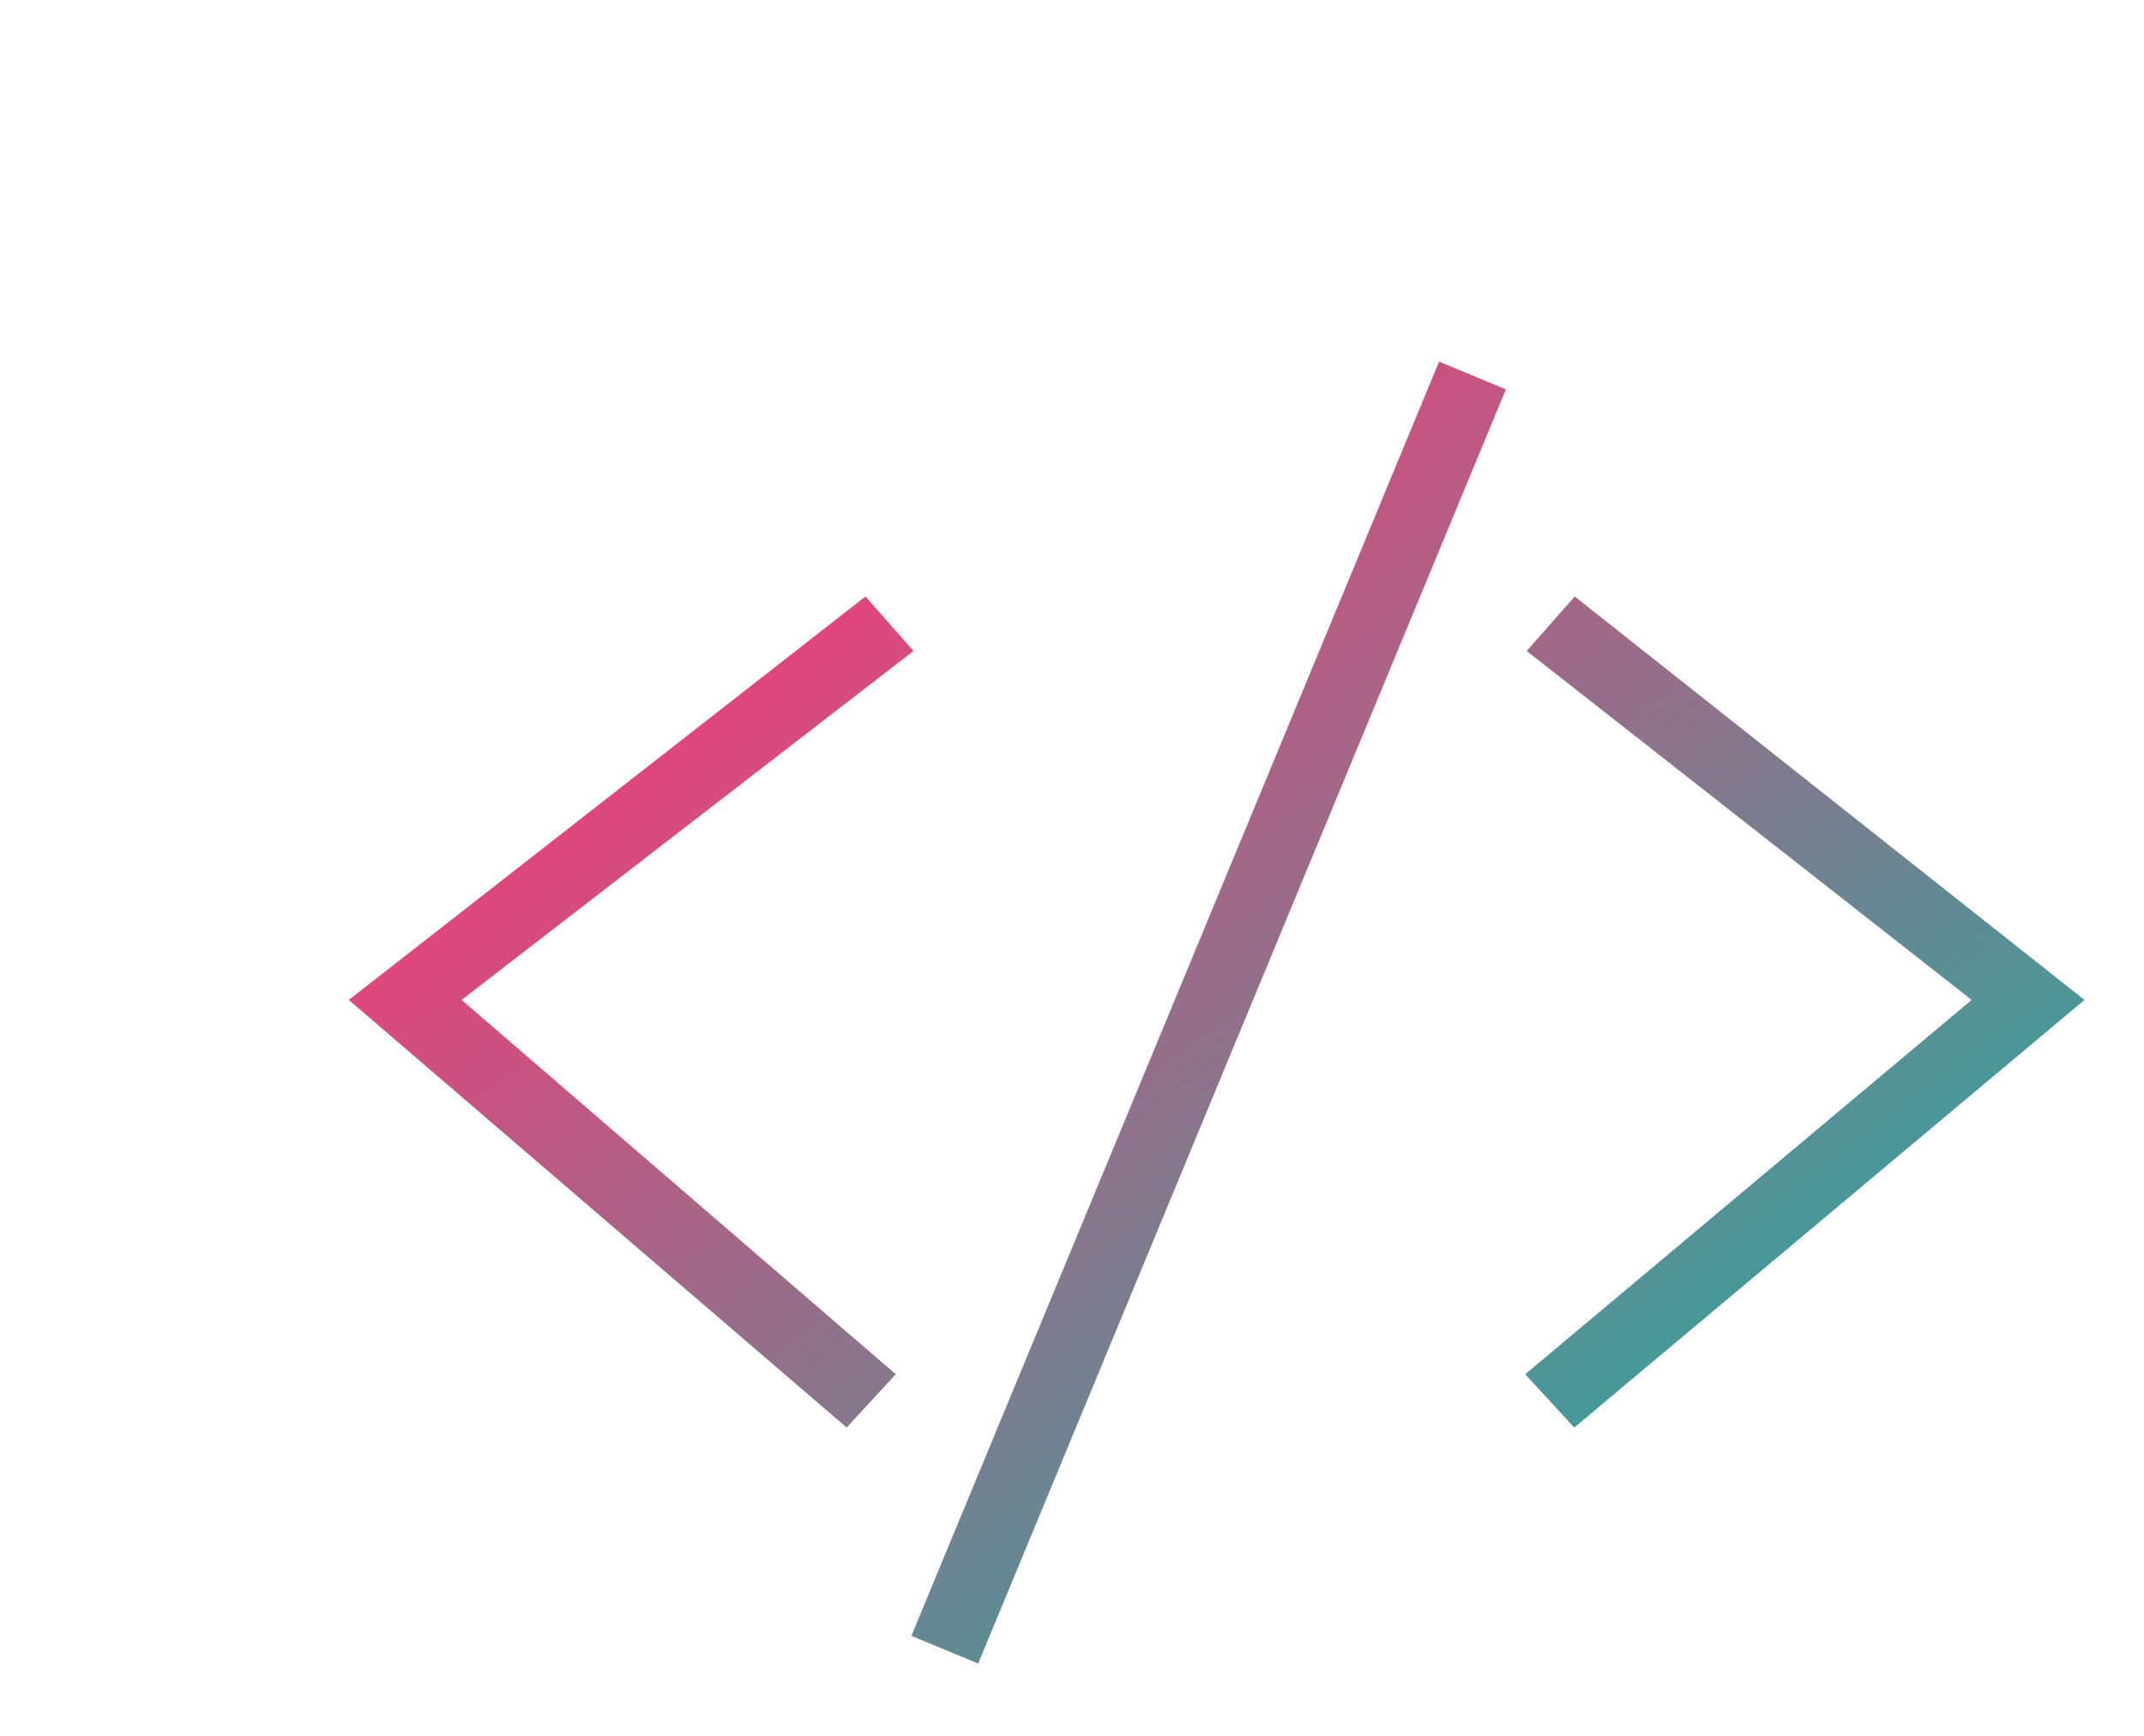
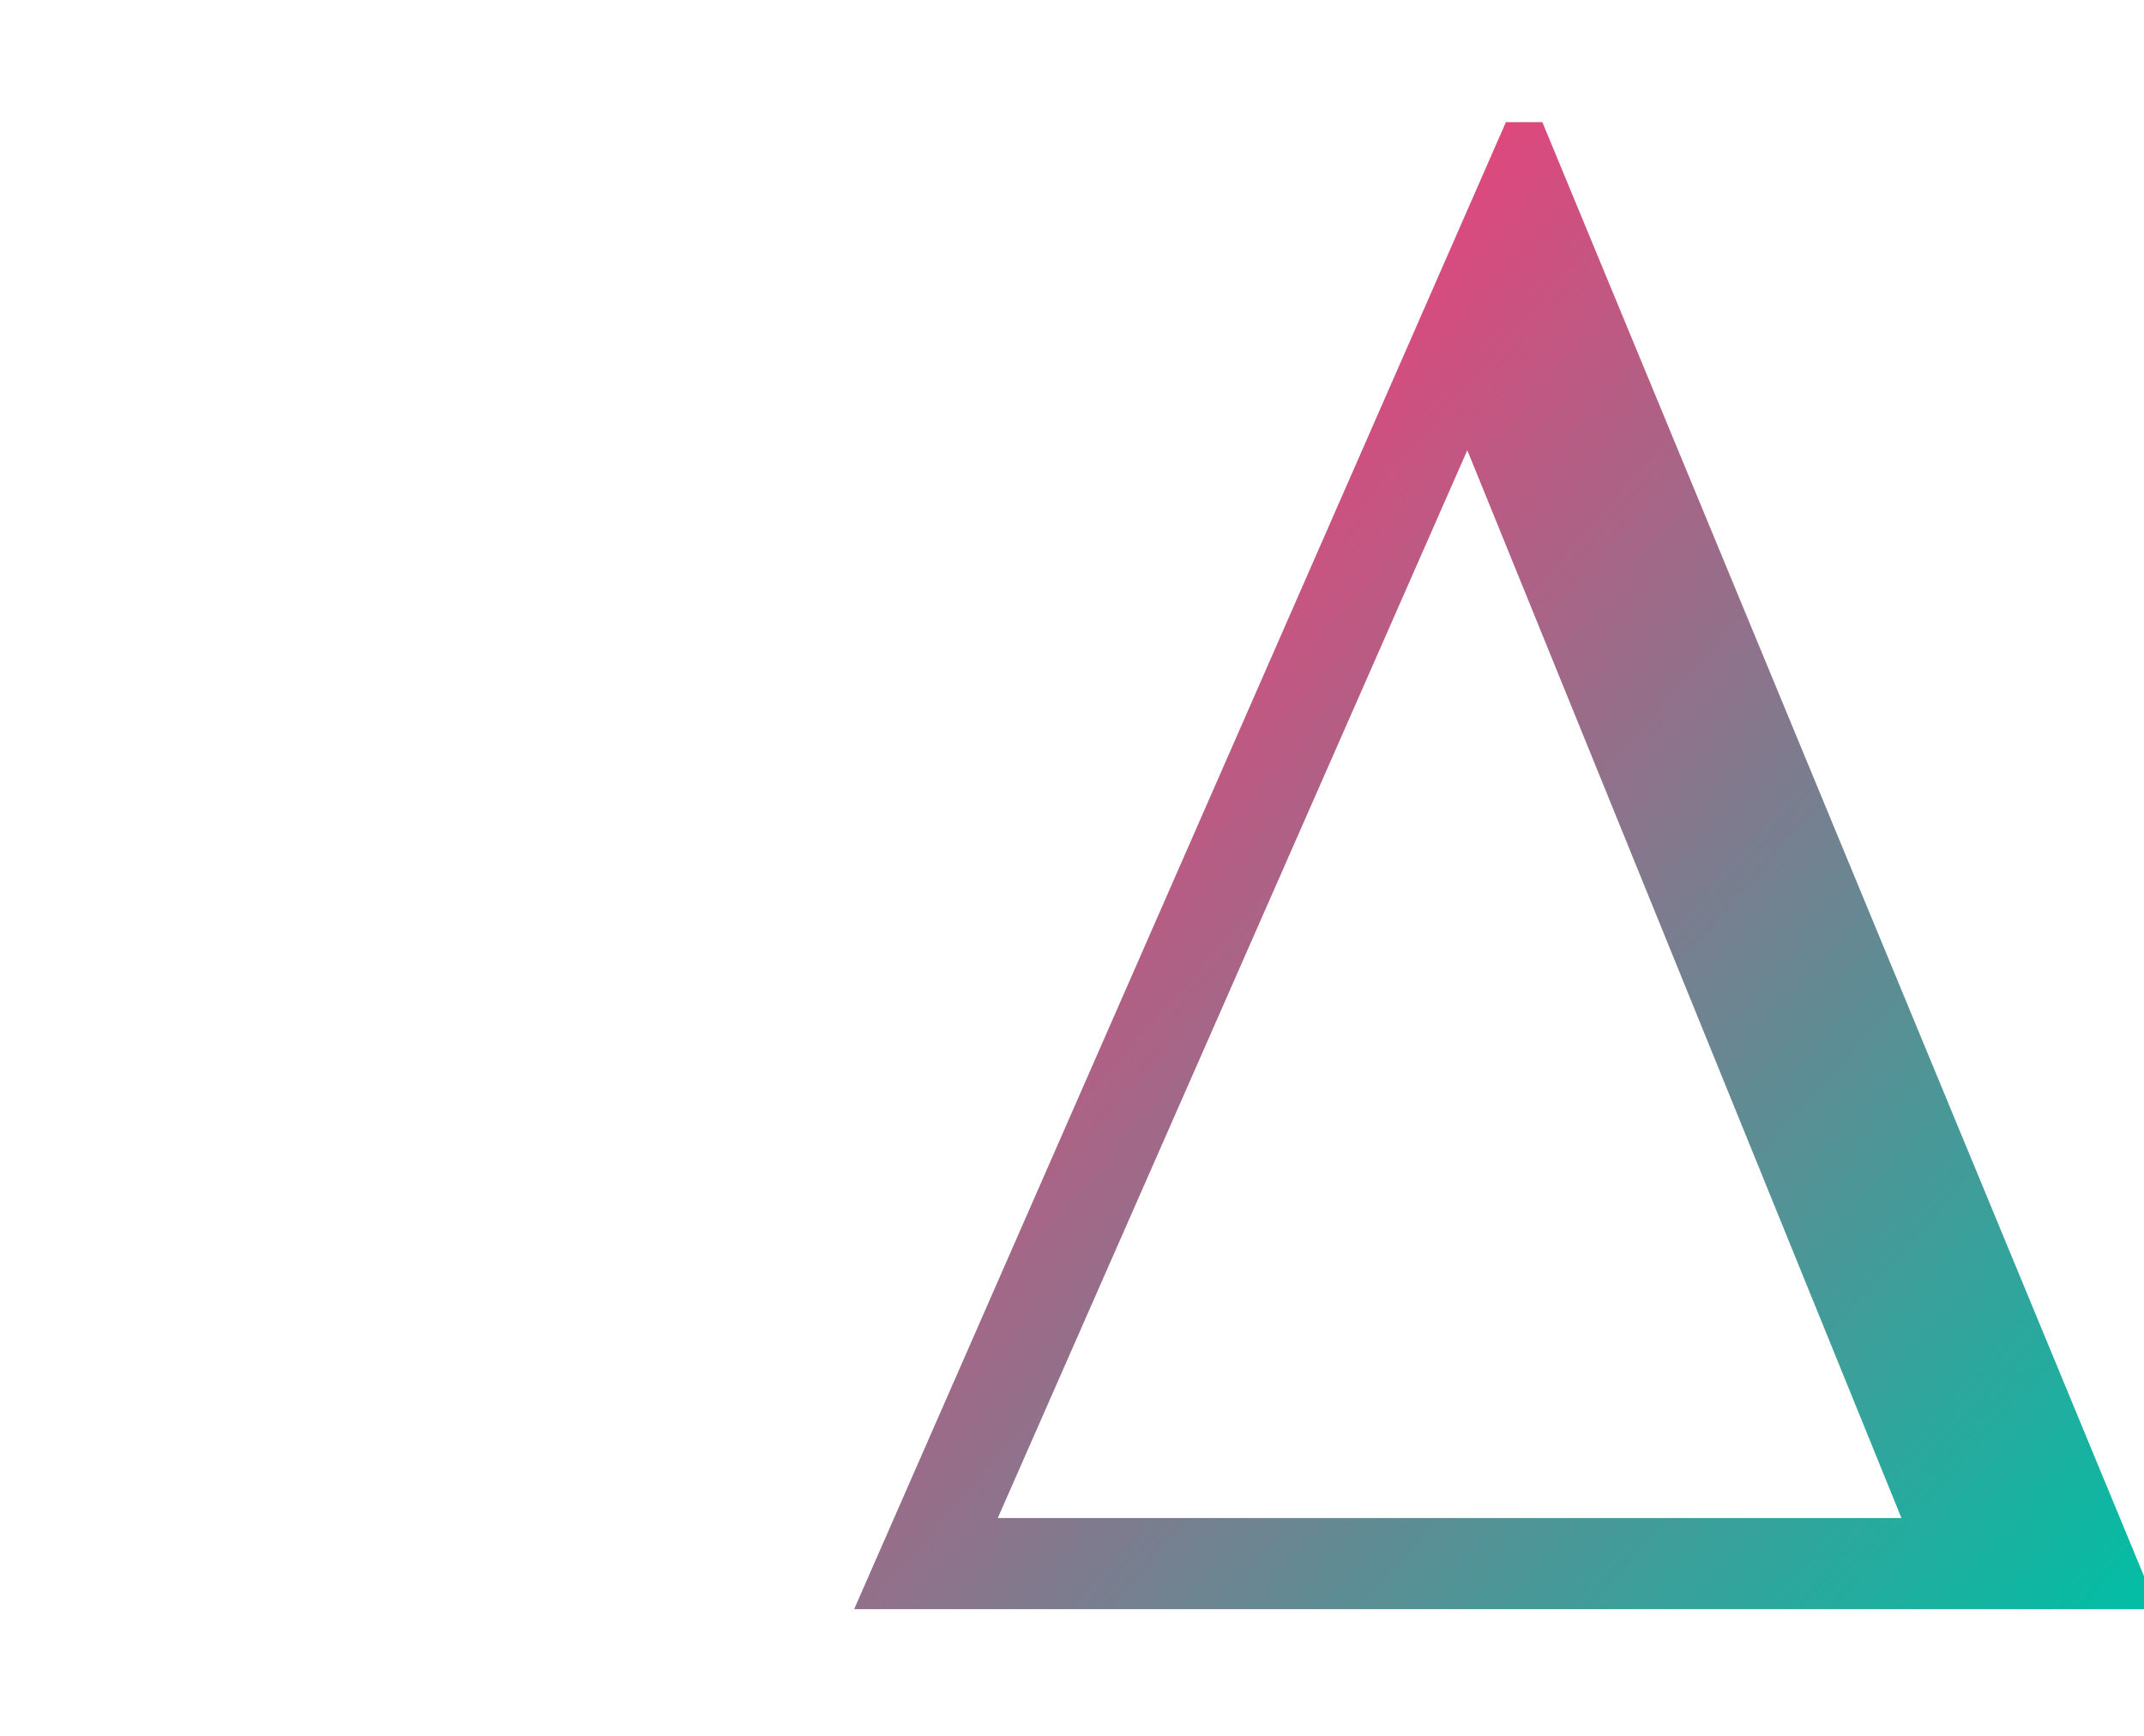
<svg xmlns="http://www.w3.org/2000/svg" width="53.87" height="43.61" viewBox="0 0 24 24" fill-rule="evenodd" clip-rule="evenodd">
  <defs>
    <linearGradient id="universalGradient" x1="0%" y1="0%" x2="100%" y2="100%">
      <stop offset="20%" style="stop-color:#ec407a; stop-opacity:1" />
      <stop offset="100%" style="stop-color:#00bfa5; stop-opacity:1" />
    </linearGradient>
  </defs>
-   <g transform="translate(2,2)">
-     <path d="M16 3.383l-.924-.383-7.297 17.617.924.383 7.297-17.617zm.287 3.617l6.153 4.825-6.173 5.175.678.737 7.055-5.912-7.048-5.578-.665.753zm-8.478 0l-6.249 4.825 6.003 5.175-.679.737-6.884-5.912 7.144-5.578.665.753z" fill="url(#universalGradient)" />
+   <g transform="translate(2,-1) scale(0.08)">
+     <path d="M87.347 290.6L200 33.61h6.3l106.35 256.99zm181.02-15.749-75.04-184.54-81.155 184.54z" fill="url(#universalGradient)" />
  </g>
</svg>
